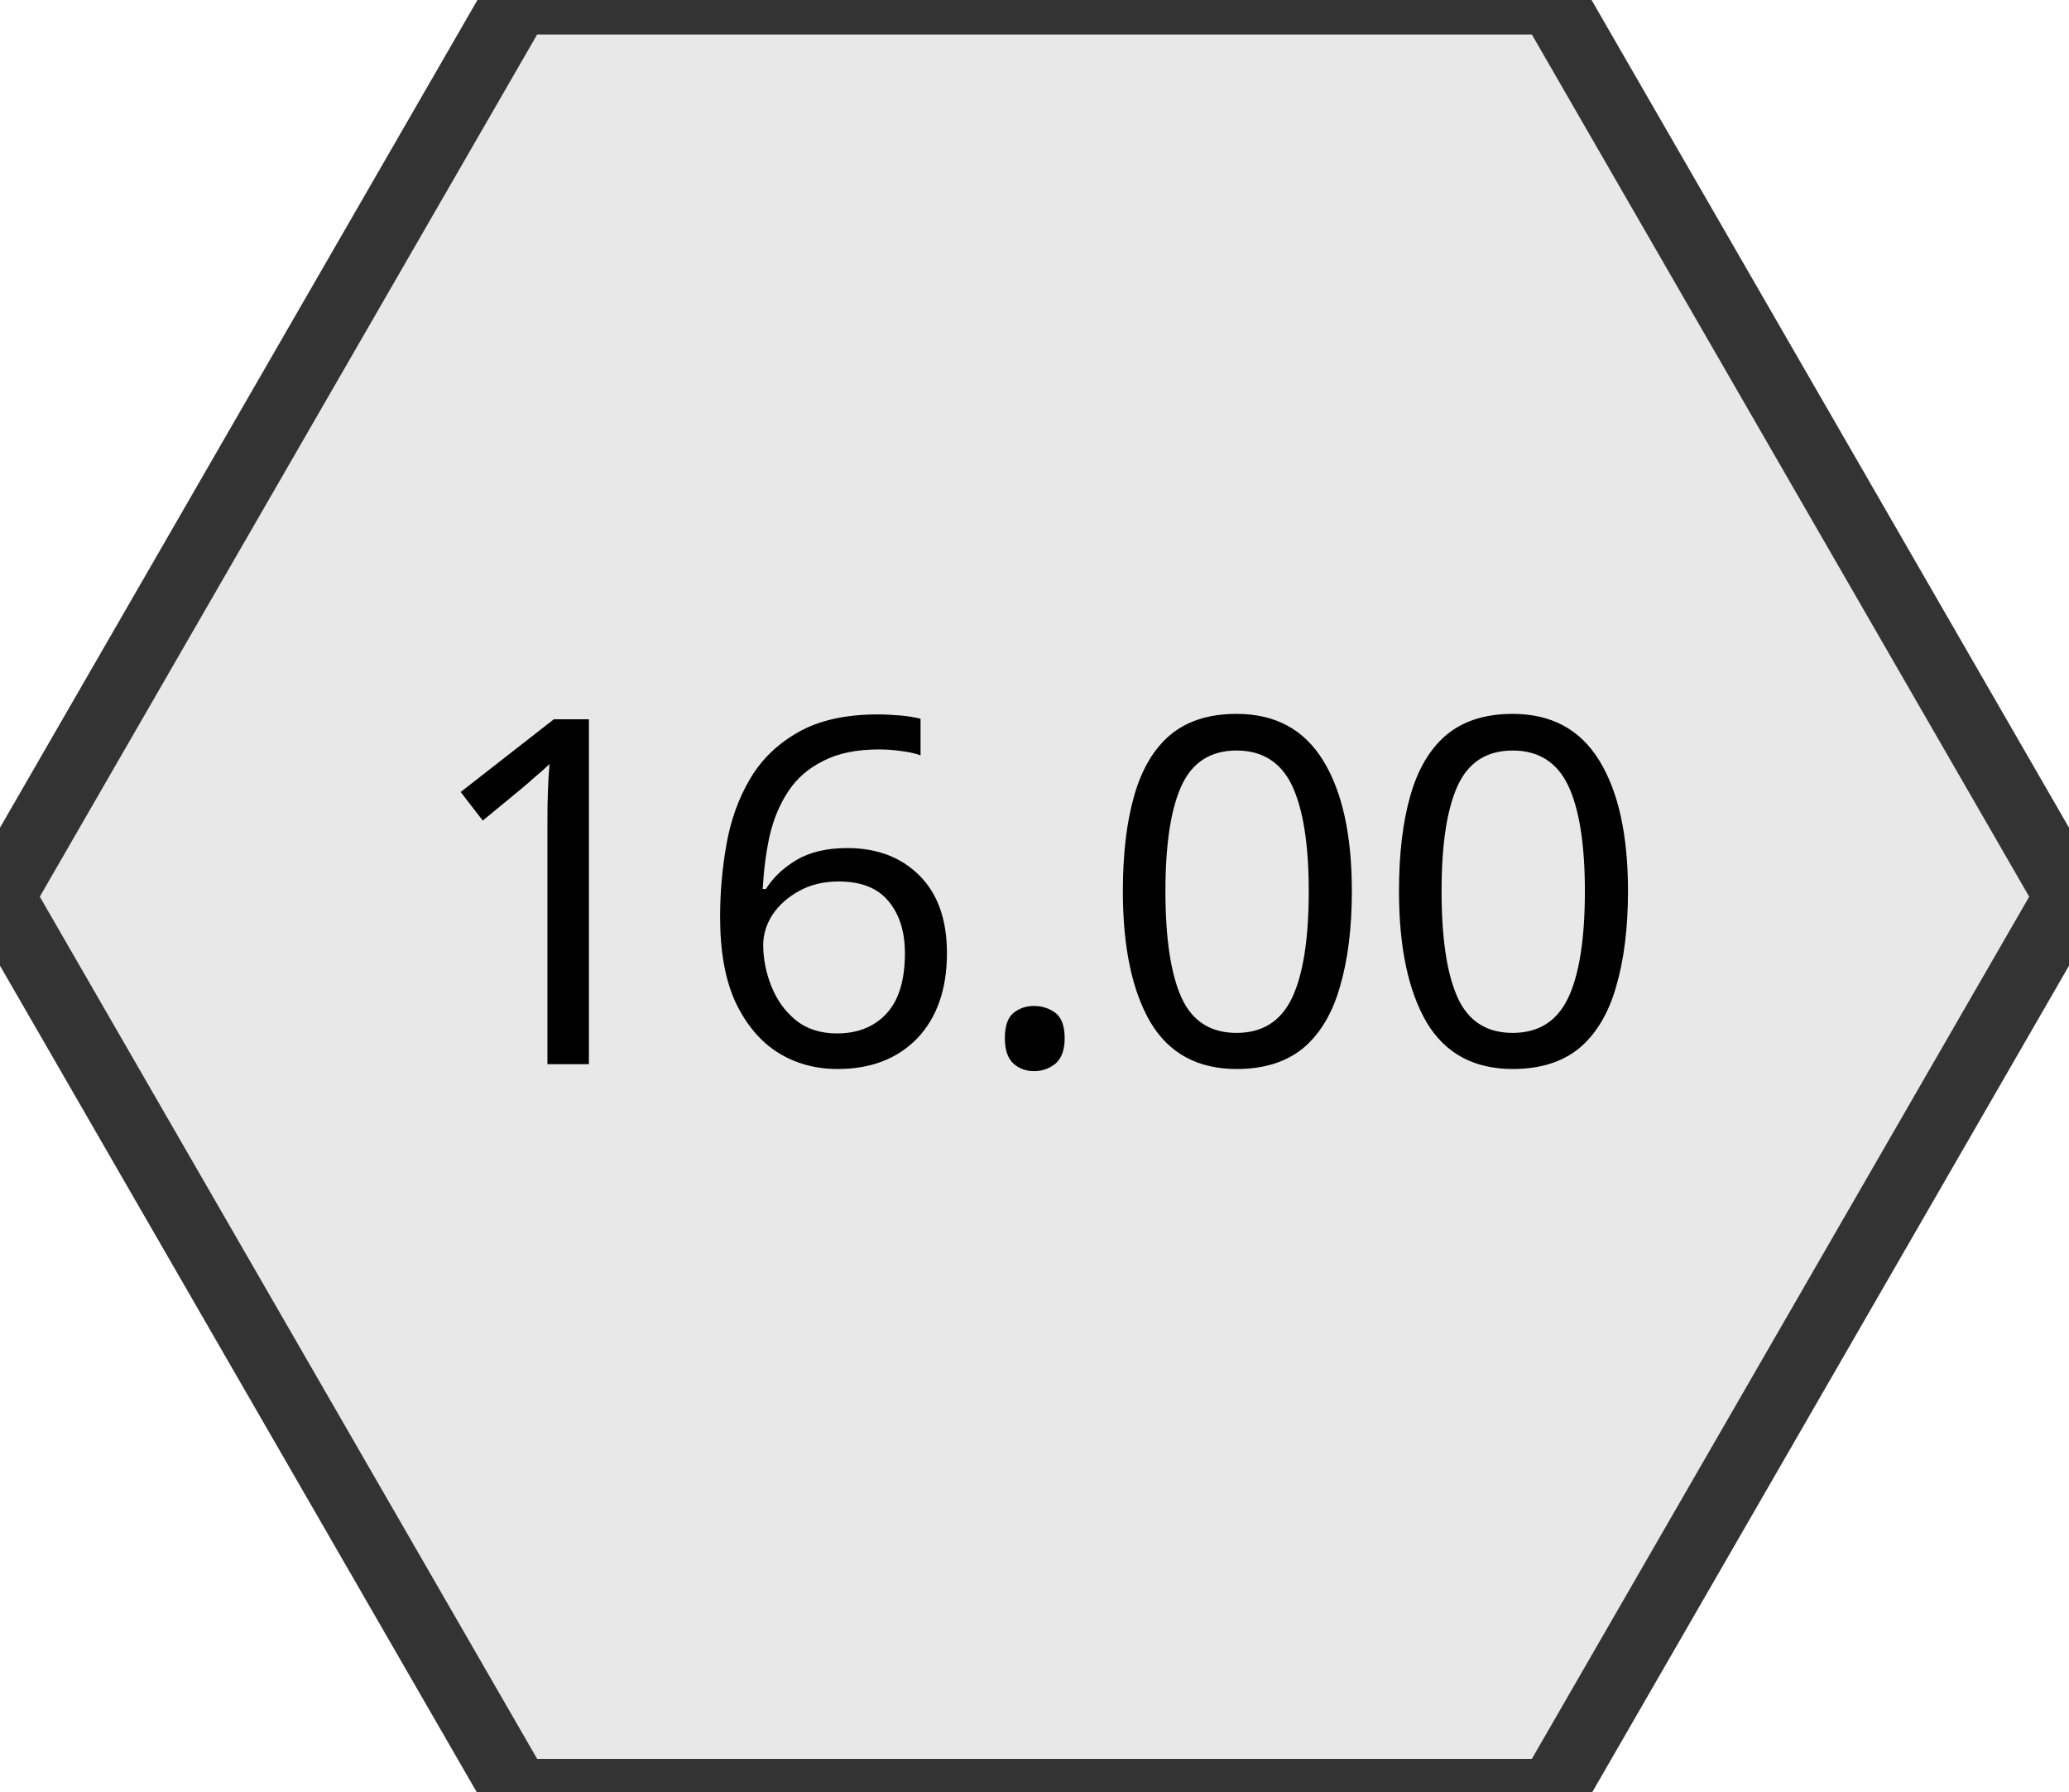
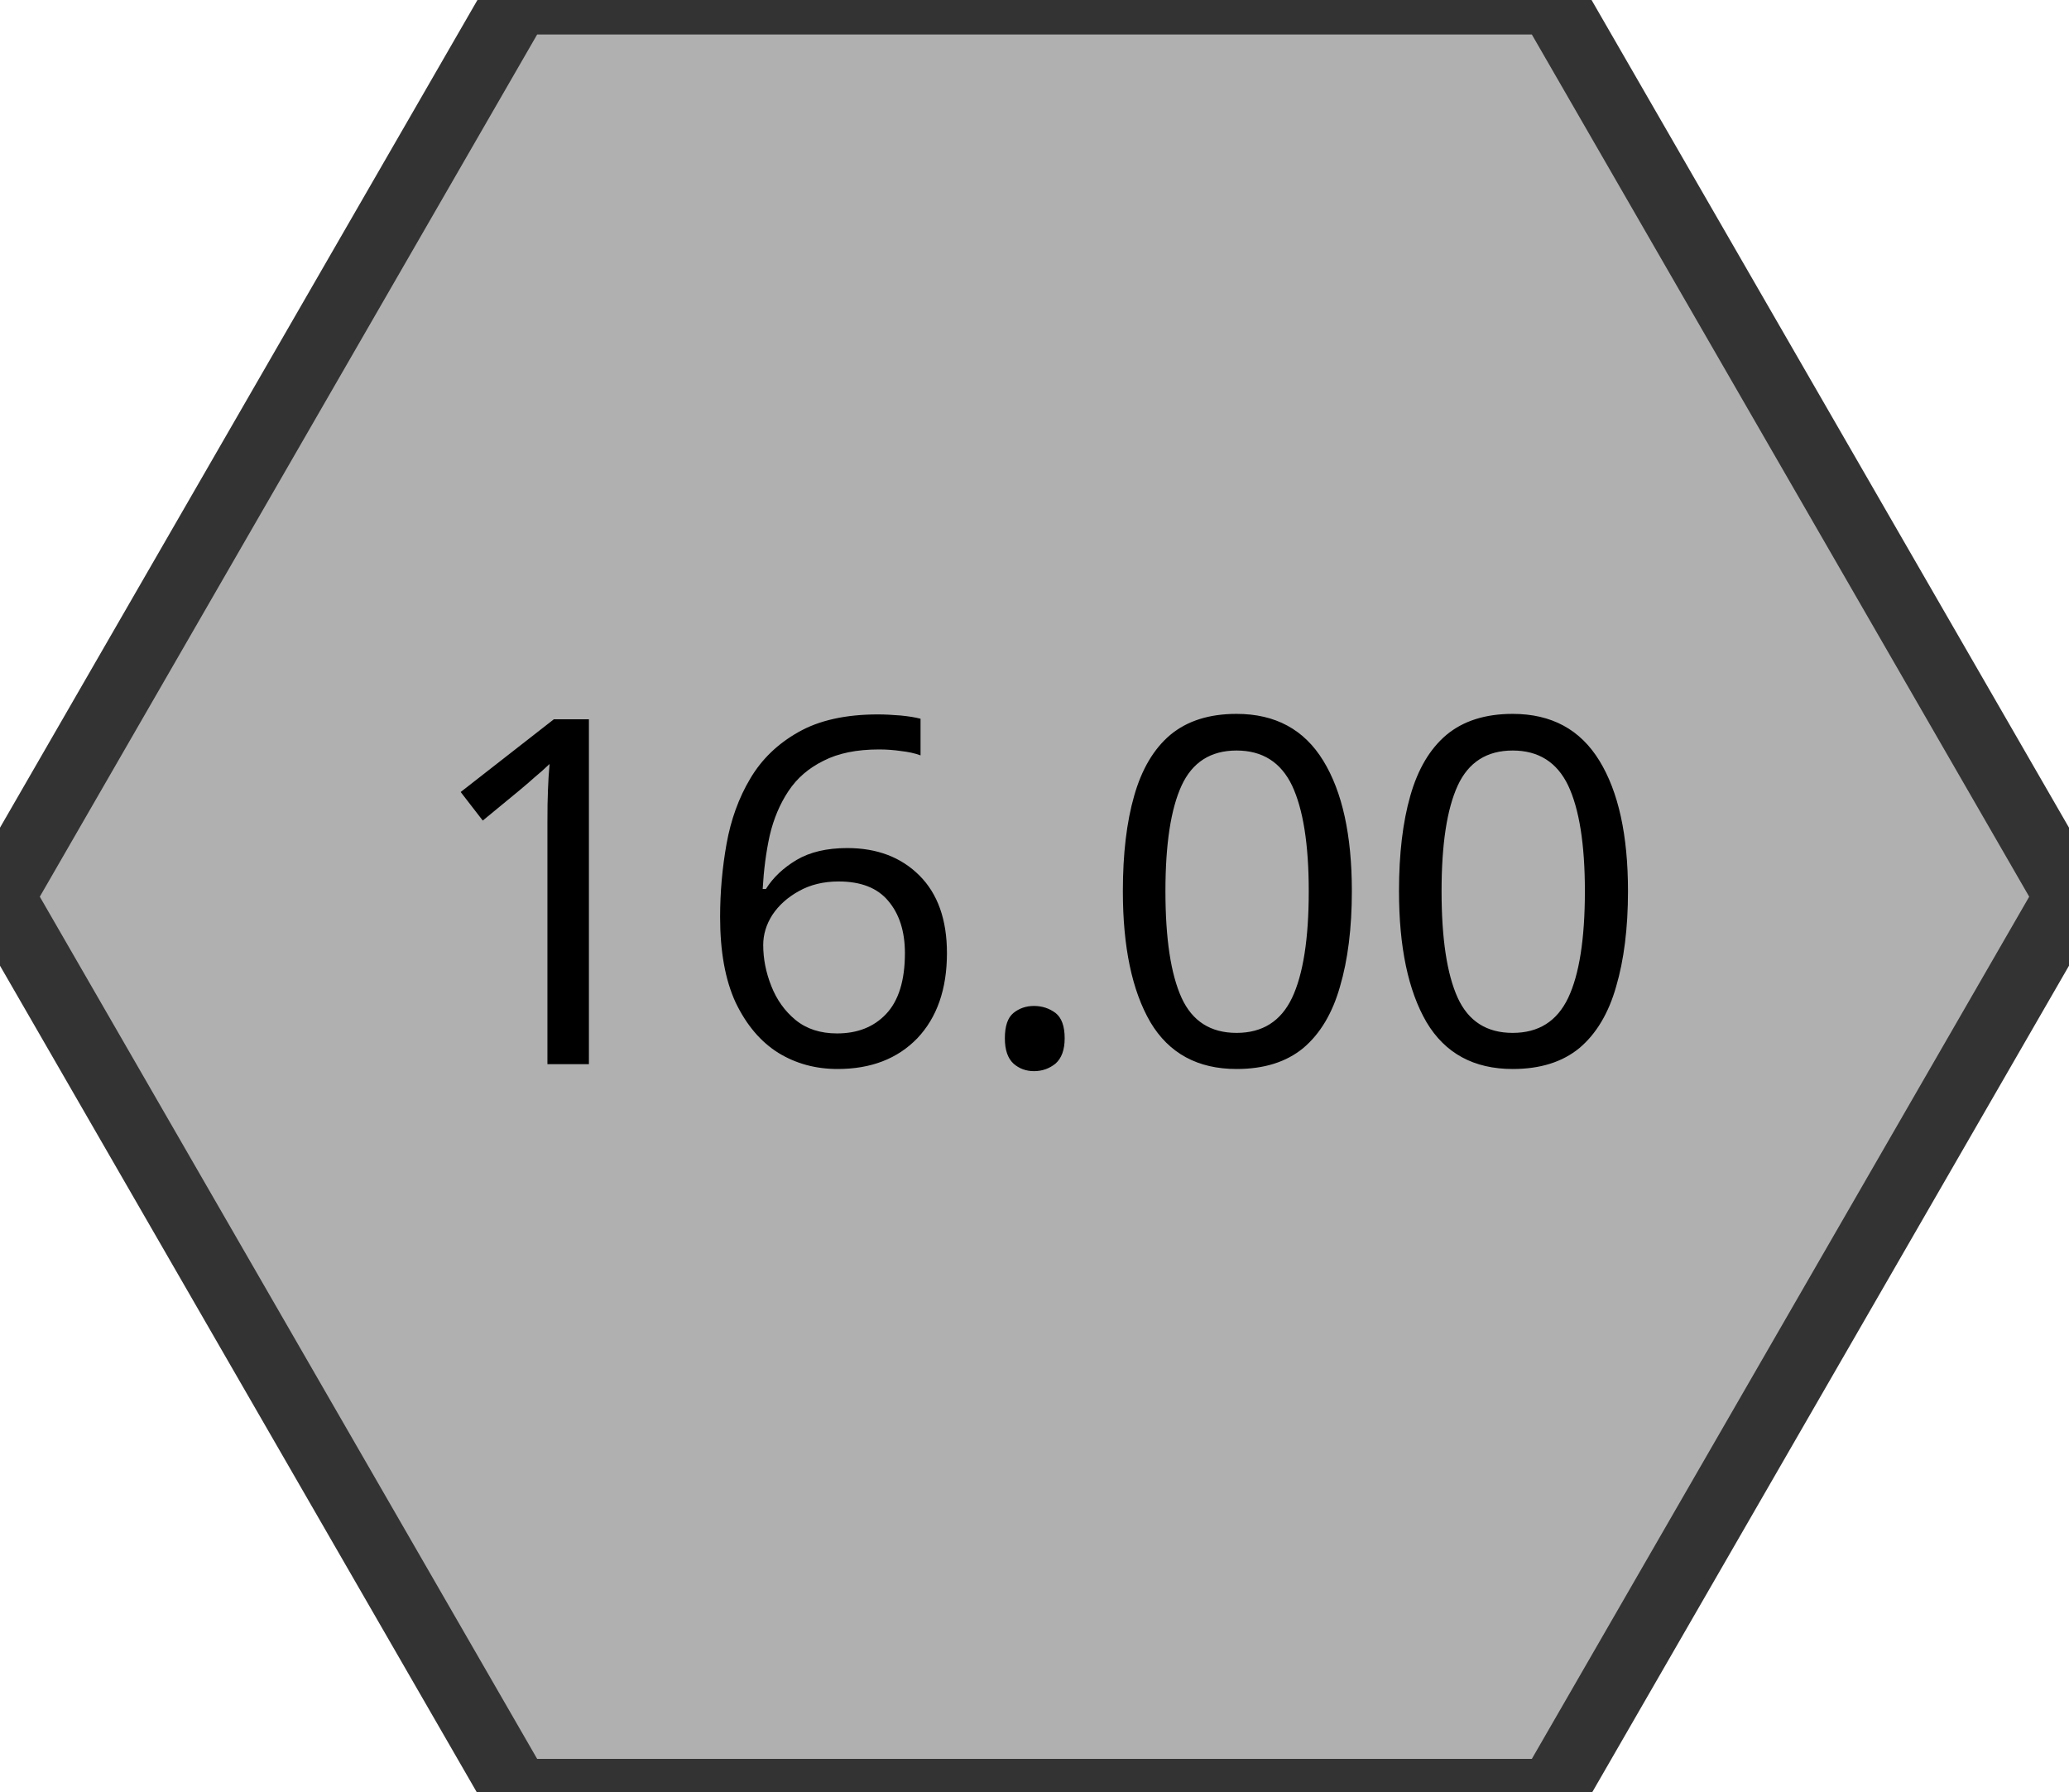
<svg xmlns="http://www.w3.org/2000/svg" xmlns:xlink="http://www.w3.org/1999/xlink" width="60.00" height="51.96" viewBox="0 0 60.00 51.96">
  <a xlink:href="/wiki/16-00/">
-     <polygon points="15.0,0.0 45.0,0.0 60.0,26.0 45.0,52.0 15.0,52.0 0.0,26.0" fill="#E8E8E8" stroke="#333333" stroke-width="2" />
+     <polygon points="15.0,0.0 45.0,0.0 60.0,26.0 45.0,52.0 15.0,52.0 0.0,26.0" fill="#B0B0B0" stroke="#333333" stroke-width="2" />
    <text x="30.0" y="26.0" text-anchor="middle" dominant-baseline="middle" font-size="14" font-family="system-ui, sans-serif">16.00</text>
  </a>
</svg>
